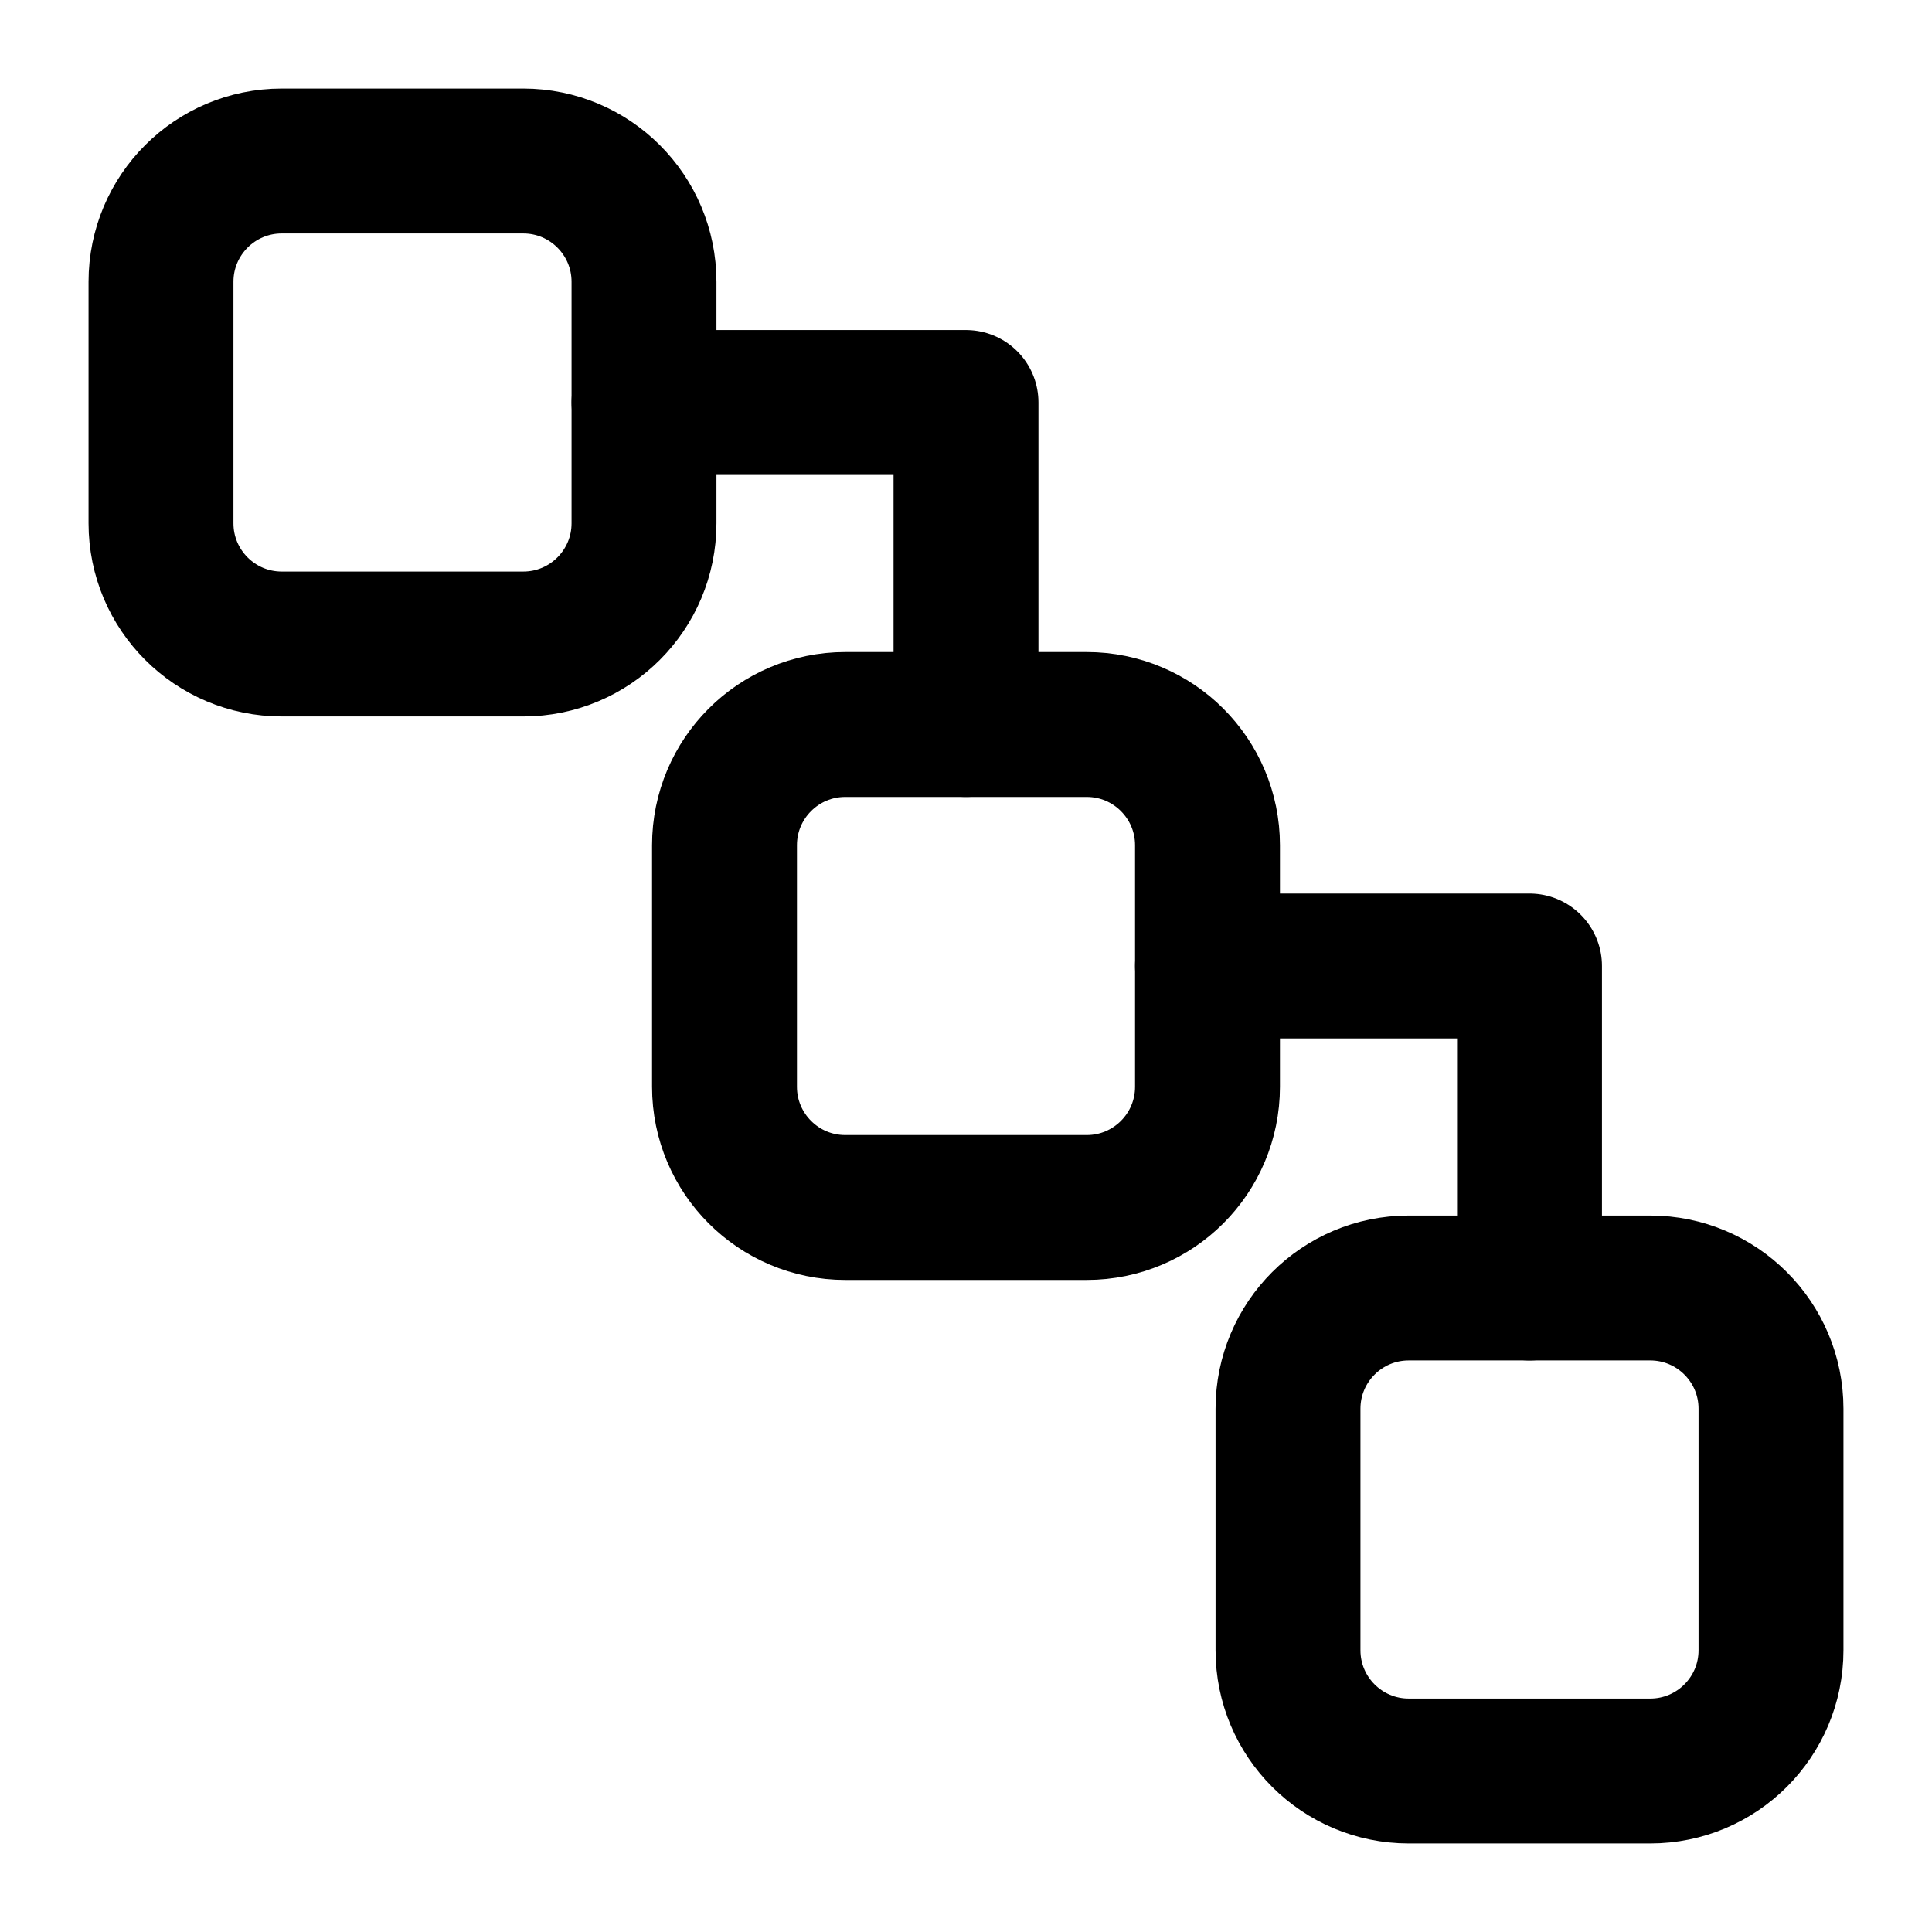
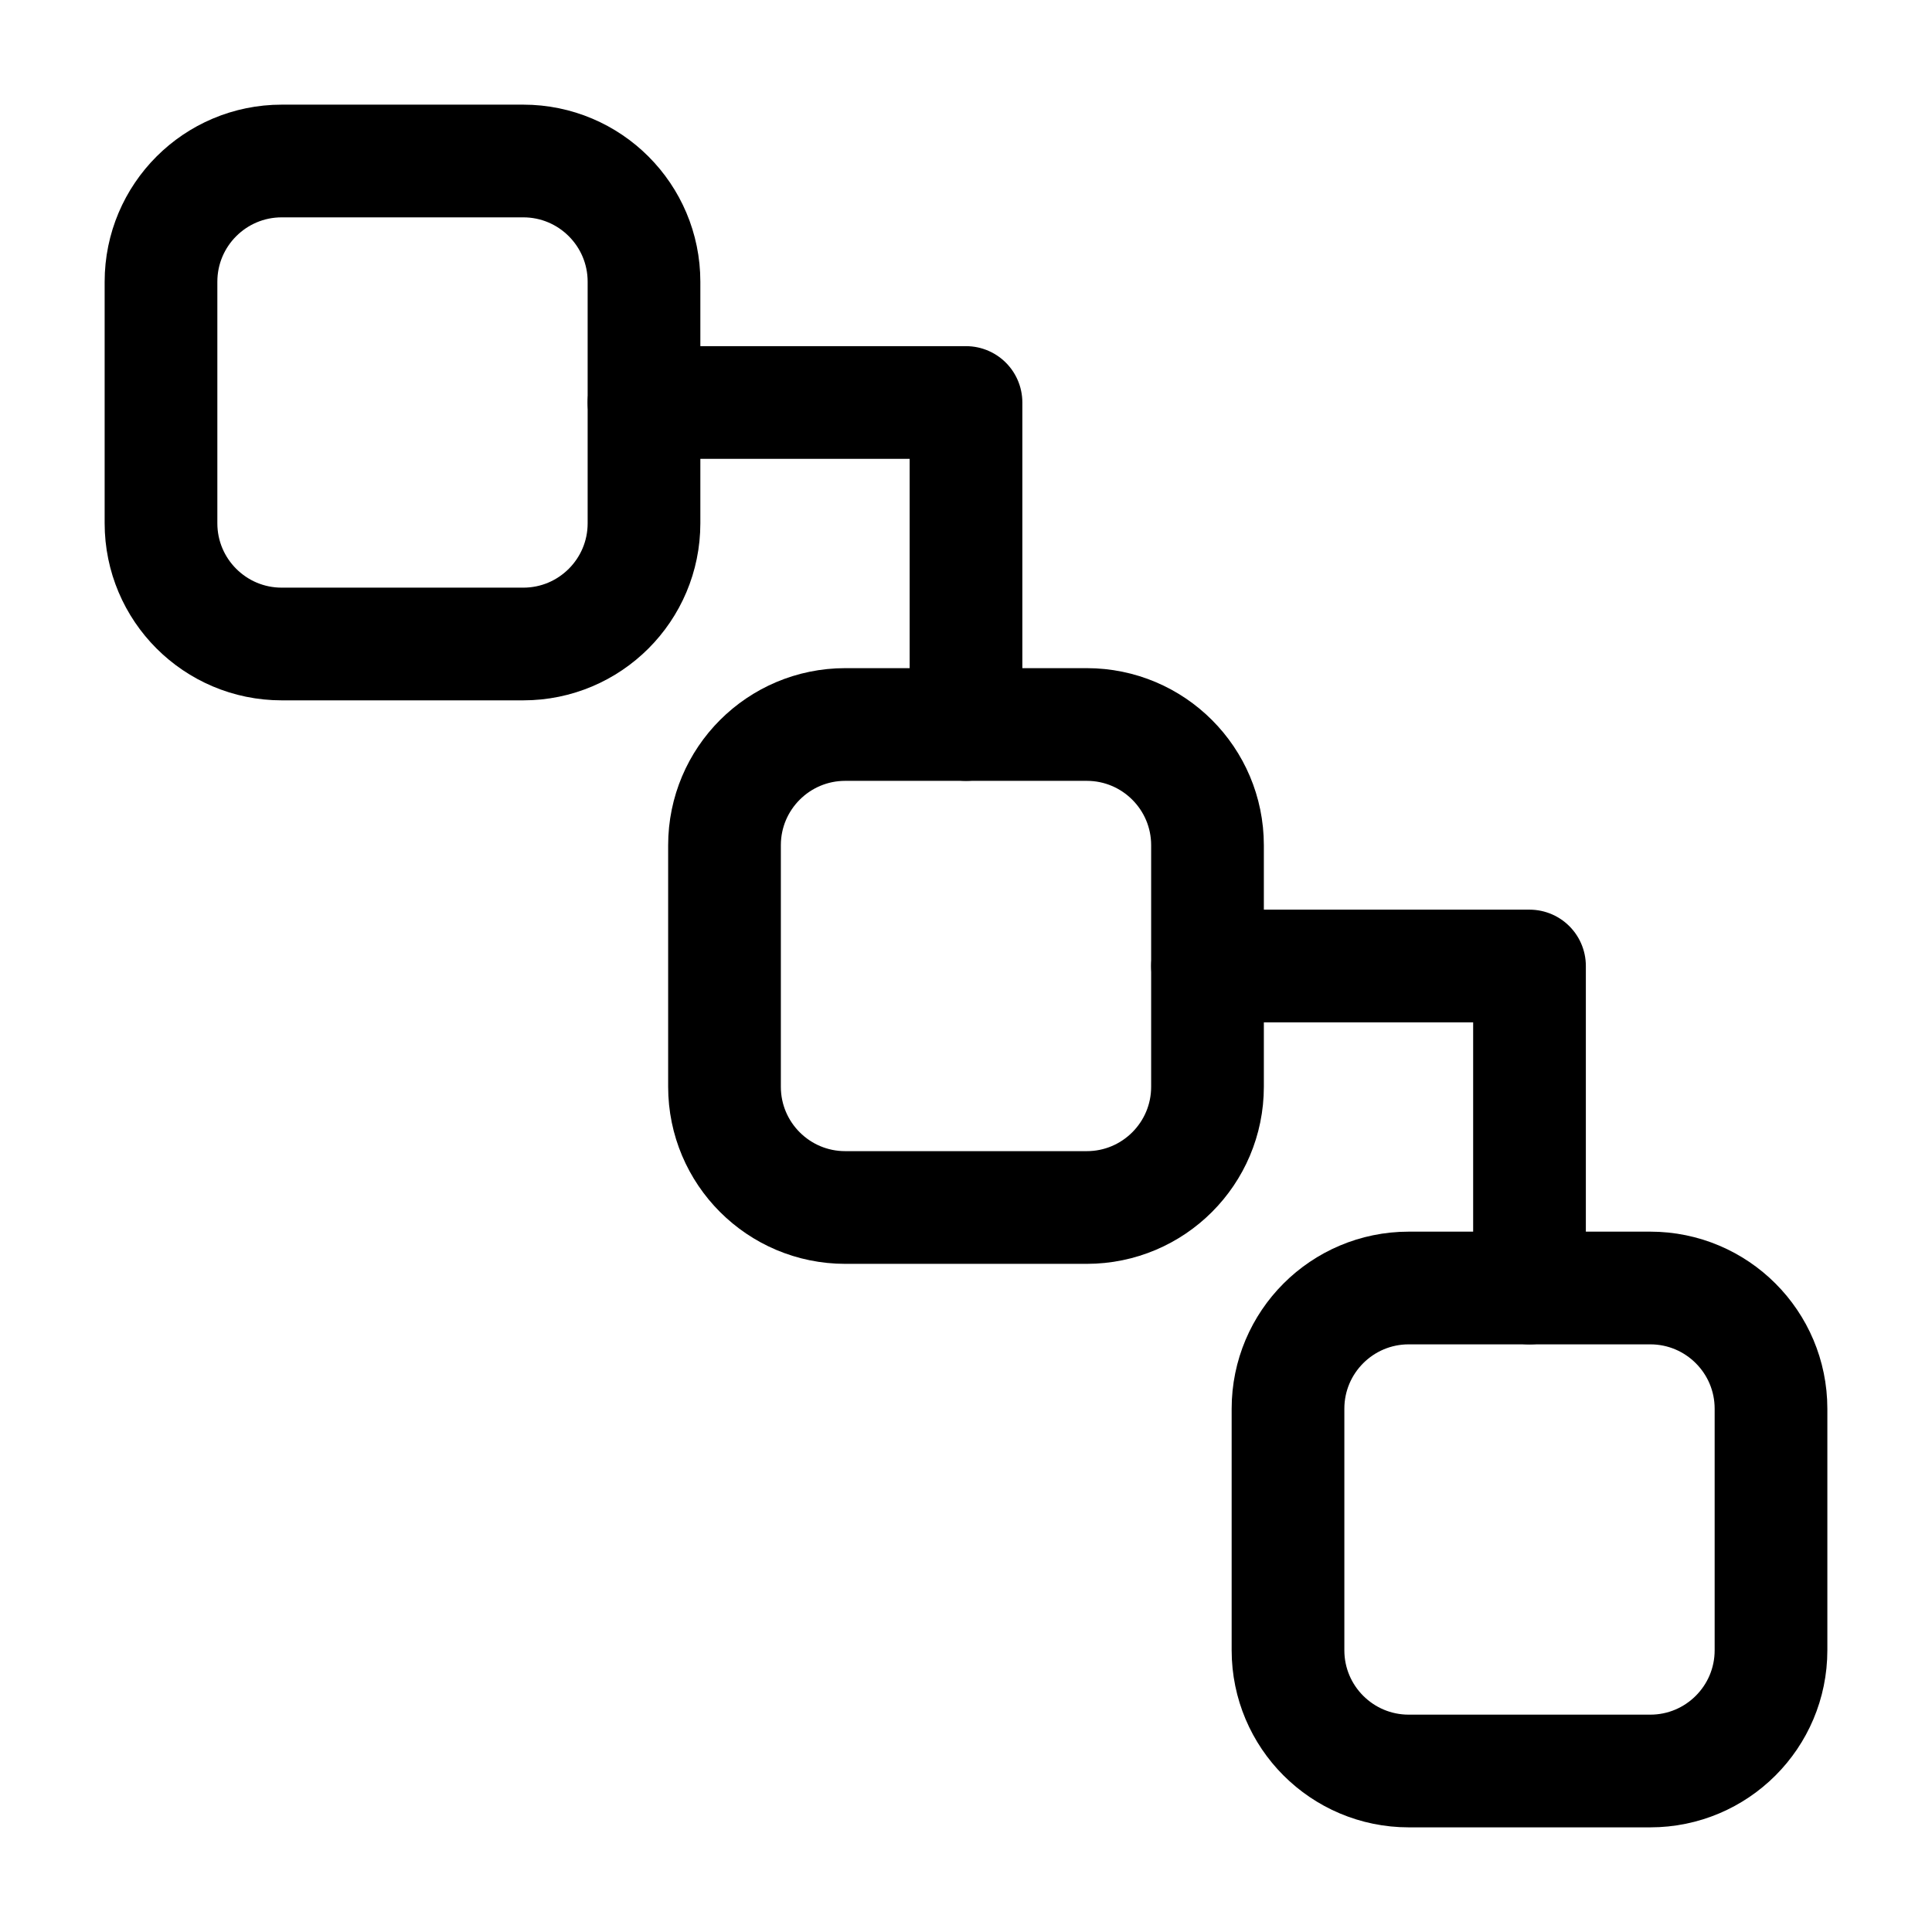
- <svg xmlns="http://www.w3.org/2000/svg" viewBox="0 0 24 24" fill="none" stroke="currentColor" stroke-width="1.8" stroke-linecap="round" stroke-linejoin="round">
+ <svg xmlns="http://www.w3.org/2000/svg" viewBox="0 0 24 24" fill="none" stroke="currentColor" stroke-width="1.4" stroke-linecap="round" stroke-linejoin="round">
  <rect x="2" y="2" width="6" height="6" rx="1.5" />
  <path d="M8 5h4v4" />
  <rect x="9" y="9" width="6" height="6" rx="1.5" />
  <path d="M15 12h4v4" />
  <rect x="16" y="16" width="6" height="6" rx="1.5" />
</svg>
